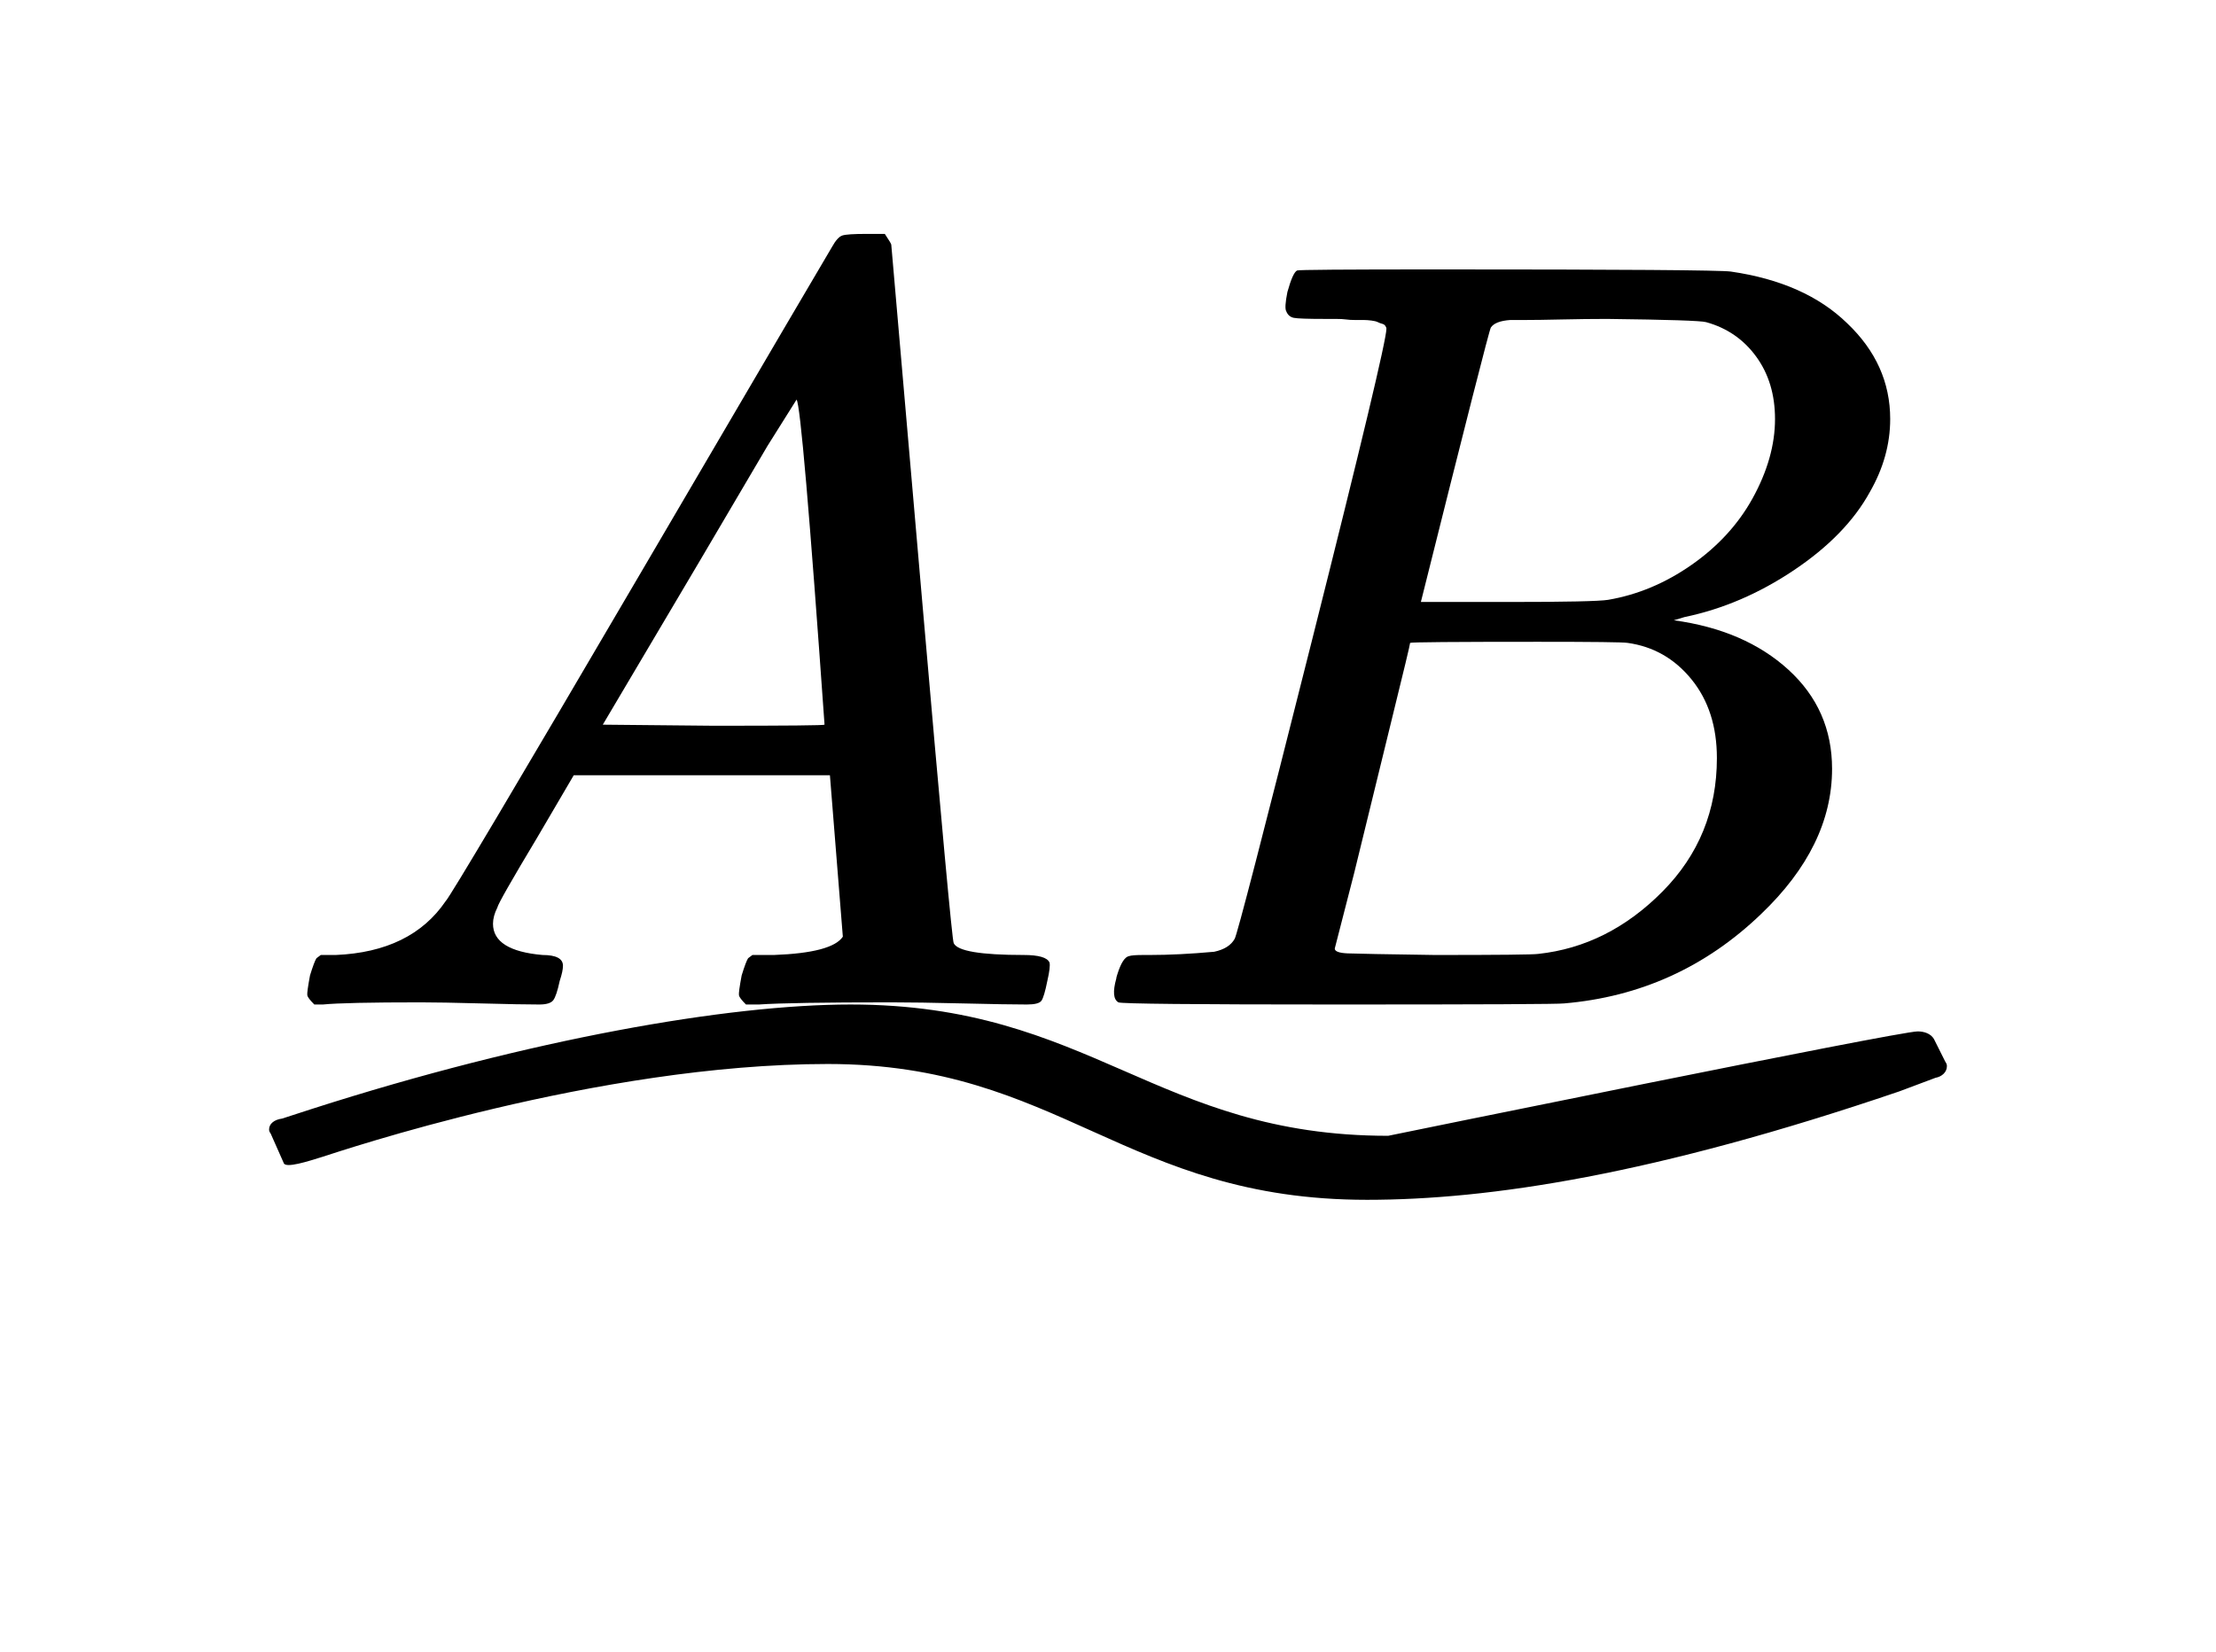
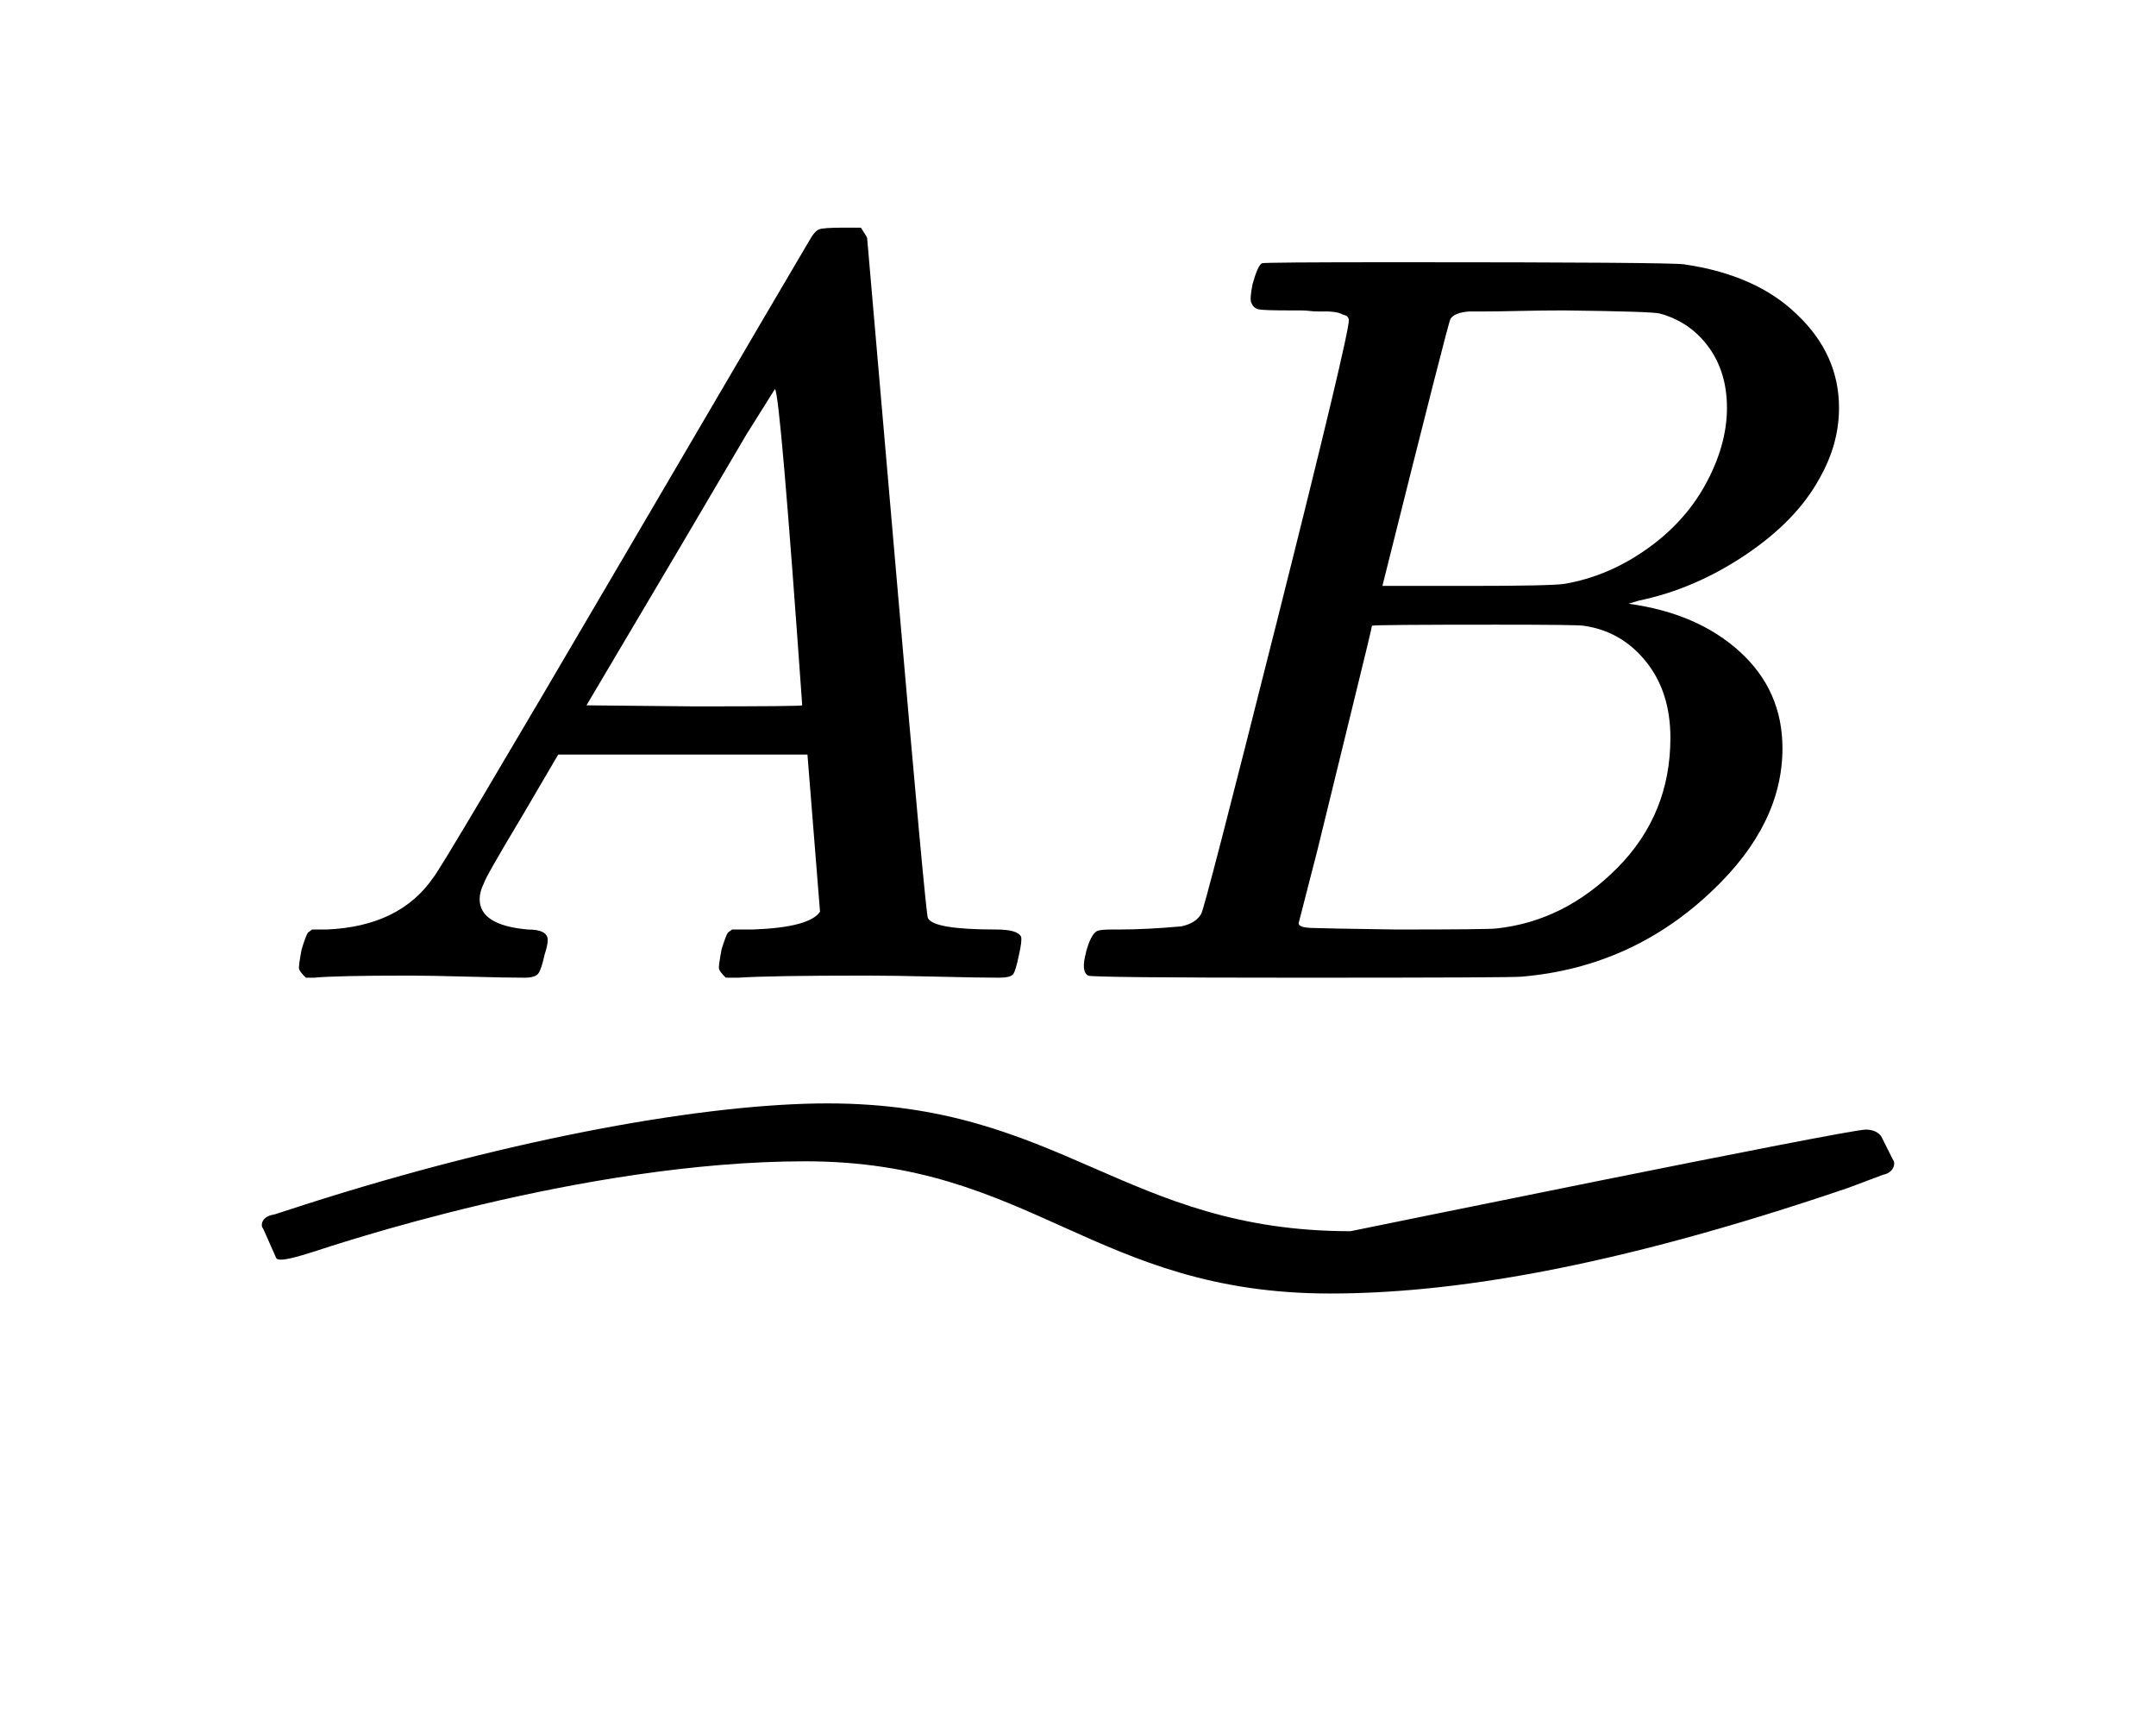
- <svg xmlns="http://www.w3.org/2000/svg" viewBox="0 0 82.347 61.373" width="82.347" height="61.373">
+ <svg xmlns="http://www.w3.org/2000/svg" viewBox="0 0 82.347 66.173" width="82.347" height="66.173">
  <path d="M20.04 37.333 Q19.36 37.333 17.88 37.293 Q16.4 37.253 15.64 37.253 Q12.8 37.253 12 37.333 L11.68 37.333 Q11.44 37.093 11.42 36.993 Q11.4 36.893 11.52 36.253 Q11.68 35.733 11.76 35.613 L11.92 35.493 L12.48 35.493 Q15.28 35.373 16.56 33.493 Q16.8 33.253 23.82 21.273 Q30.84 9.293 30.92 9.173 Q31.12 8.813 31.3 8.753 Q31.48 8.693 32.2 8.693 L32.88 8.693 Q33.12 9.053 33.12 9.093 L34.24 22.013 Q35.36 34.933 35.44 35.053 Q35.64 35.493 38.04 35.493 Q38.88 35.493 39 35.773 Q39.04 35.933 38.92 36.453 Q38.8 37.053 38.7 37.193 Q38.6 37.333 38.16 37.333 Q37.44 37.333 35.78 37.293 Q34.12 37.253 33.12 37.253 Q29.36 37.253 28.2 37.333 L27.72 37.333 Q27.48 37.093 27.46 36.993 Q27.44 36.893 27.56 36.253 Q27.72 35.733 27.8 35.613 L27.96 35.493 L28.76 35.493 Q30.92 35.413 31.32 34.813 L30.84 28.813 L21.32 28.813 L19.96 31.133 Q18.52 33.533 18.48 33.733 Q18.32 34.053 18.32 34.333 Q18.32 35.333 20.16 35.493 Q20.92 35.493 20.92 35.893 Q20.92 36.093 20.8 36.453 Q20.68 37.013 20.56 37.173 Q20.44 37.333 20.04 37.333 L20.04 37.333 Z M30.64 26.933 Q29.8 15.053 29.6 14.853 L28.52 16.573 Q27.88 17.653 26 20.853 L22.4 26.933 L26.52 26.973 Q30.64 26.973 30.64 26.933 L30.64 26.933 Z" fill="rgba(0,0,0,1)" fill-rule="evenodd" stroke="none" />
  <path d="M51.52 12.213 Q51.52 12.173 51.48 12.113 Q51.44 12.053 51.36 12.033 Q51.28 12.013 51.2 11.973 Q51.12 11.933 50.96 11.913 Q50.8 11.893 50.68 11.893 Q50.56 11.893 50.36 11.893 Q50.16 11.893 50.02 11.873 Q49.88 11.853 49.64 11.853 Q49.4 11.853 49.24 11.853 Q48.28 11.853 48.08 11.813 Q47.88 11.773 47.8 11.573 Q47.72 11.453 47.84 10.853 Q48.04 10.133 48.2 10.053 Q48.24 10.013 53.4 10.013 Q63.76 10.013 64.32 10.093 Q67.08 10.493 68.64 12.013 Q70.24 13.533 70.24 15.573 Q70.24 16.973 69.48 18.293 Q68.6 19.893 66.66 21.193 Q64.72 22.493 62.6 22.933 L62.2 23.053 Q64.84 23.413 66.46 24.893 Q68.08 26.373 68.08 28.573 Q68.08 31.453 65.44 33.973 Q62.36 36.933 58.12 37.293 Q57.84 37.333 49.68 37.333 Q41.68 37.333 41.56 37.253 Q41.28 37.093 41.48 36.373 Q41.48 36.333 41.52 36.213 Q41.72 35.573 41.96 35.533 Q42.08 35.493 42.48 35.493 L42.72 35.493 Q43.8 35.493 45.12 35.373 Q45.68 35.253 45.88 34.893 Q46 34.733 48.76 23.773 Q51.52 12.813 51.52 12.213 L51.52 12.213 Z M65.96 15.573 Q65.96 14.213 65.26 13.253 Q64.56 12.293 63.4 11.973 Q63.12 11.893 59.72 11.853 Q58.92 11.853 58.04 11.873 Q57.16 11.893 56.64 11.893 L56.12 11.893 Q55.56 11.933 55.4 12.173 Q55.32 12.293 52.8 22.373 L56.04 22.373 Q59.28 22.373 59.76 22.293 Q61.4 22.013 62.86 20.993 Q64.32 19.973 65.12 18.533 Q65.96 17.013 65.96 15.573 L65.96 15.573 Z M63.8 28.173 Q63.8 26.413 62.86 25.253 Q61.92 24.093 60.48 23.893 Q60.24 23.853 57.16 23.853 Q52.44 23.853 52.4 23.893 Q52.4 23.973 51.7 26.813 Q51 29.653 50.32 32.453 L49.6 35.253 Q49.6 35.413 50.08 35.433 Q50.56 35.453 53.32 35.493 Q56.88 35.493 57.16 35.453 Q59.76 35.173 61.78 33.133 Q63.8 31.093 63.8 28.173 L63.8 28.173 Z" fill="rgba(0,0,0,1)" fill-rule="evenodd" stroke="none" />
-   <path d="M30.762 39.544 C22.192 39.544 12.617 42.796 11.962 43.001 C11.478 43.151 10.604 43.437 10.543 43.223 L10.06 42.133 C10 42.053 10 42.013 10 41.973 C10 41.773 10.181 41.613 10.483 41.573 L11.593 41.213 C19.711 38.609 27.081 37.333 31.607 37.333 C40.54 37.333 42.954 42.213 51.585 42.213 C51.585 42.213 70.537 38.333 71.261 38.333 C71.502 38.333 71.744 38.413 71.864 38.613 L72.287 39.458 C72.347 39.543 72.347 39.586 72.347 39.629 C72.347 39.843 72.166 40.014 71.925 40.057 L70.579 40.562 C61.459 43.668 55.327 44.592 50.8 44.592 C41.807 44.592 39.393 39.544 30.762 39.544 Z" fill="rgba(0,0,0,1)" fill-rule="nonzero" stroke="none" />
+   <path d="M30.762 44.344 C22.192 44.344 12.617 47.596 11.962 47.801 C11.478 47.951 10.604 48.237 10.543 48.023 L10.06 46.933 C10 46.853 10 46.813 10 46.773 C10 46.573 10.181 46.413 10.483 46.373 L11.593 46.013 C19.711 43.409 27.081 42.133 31.607 42.133 C40.54 42.133 42.954 47.013 51.585 47.013 C51.585 47.013 70.537 43.133 71.261 43.133 C71.502 43.133 71.744 43.213 71.864 43.413 L72.287 44.258 C72.347 44.343 72.347 44.386 72.347 44.429 C72.347 44.643 72.166 44.814 71.925 44.857 L70.579 45.362 C61.459 48.468 55.327 49.392 50.8 49.392 C41.807 49.392 39.393 44.344 30.762 44.344 Z" fill="rgba(0,0,0,1)" fill-rule="nonzero" stroke="none" />
</svg>
